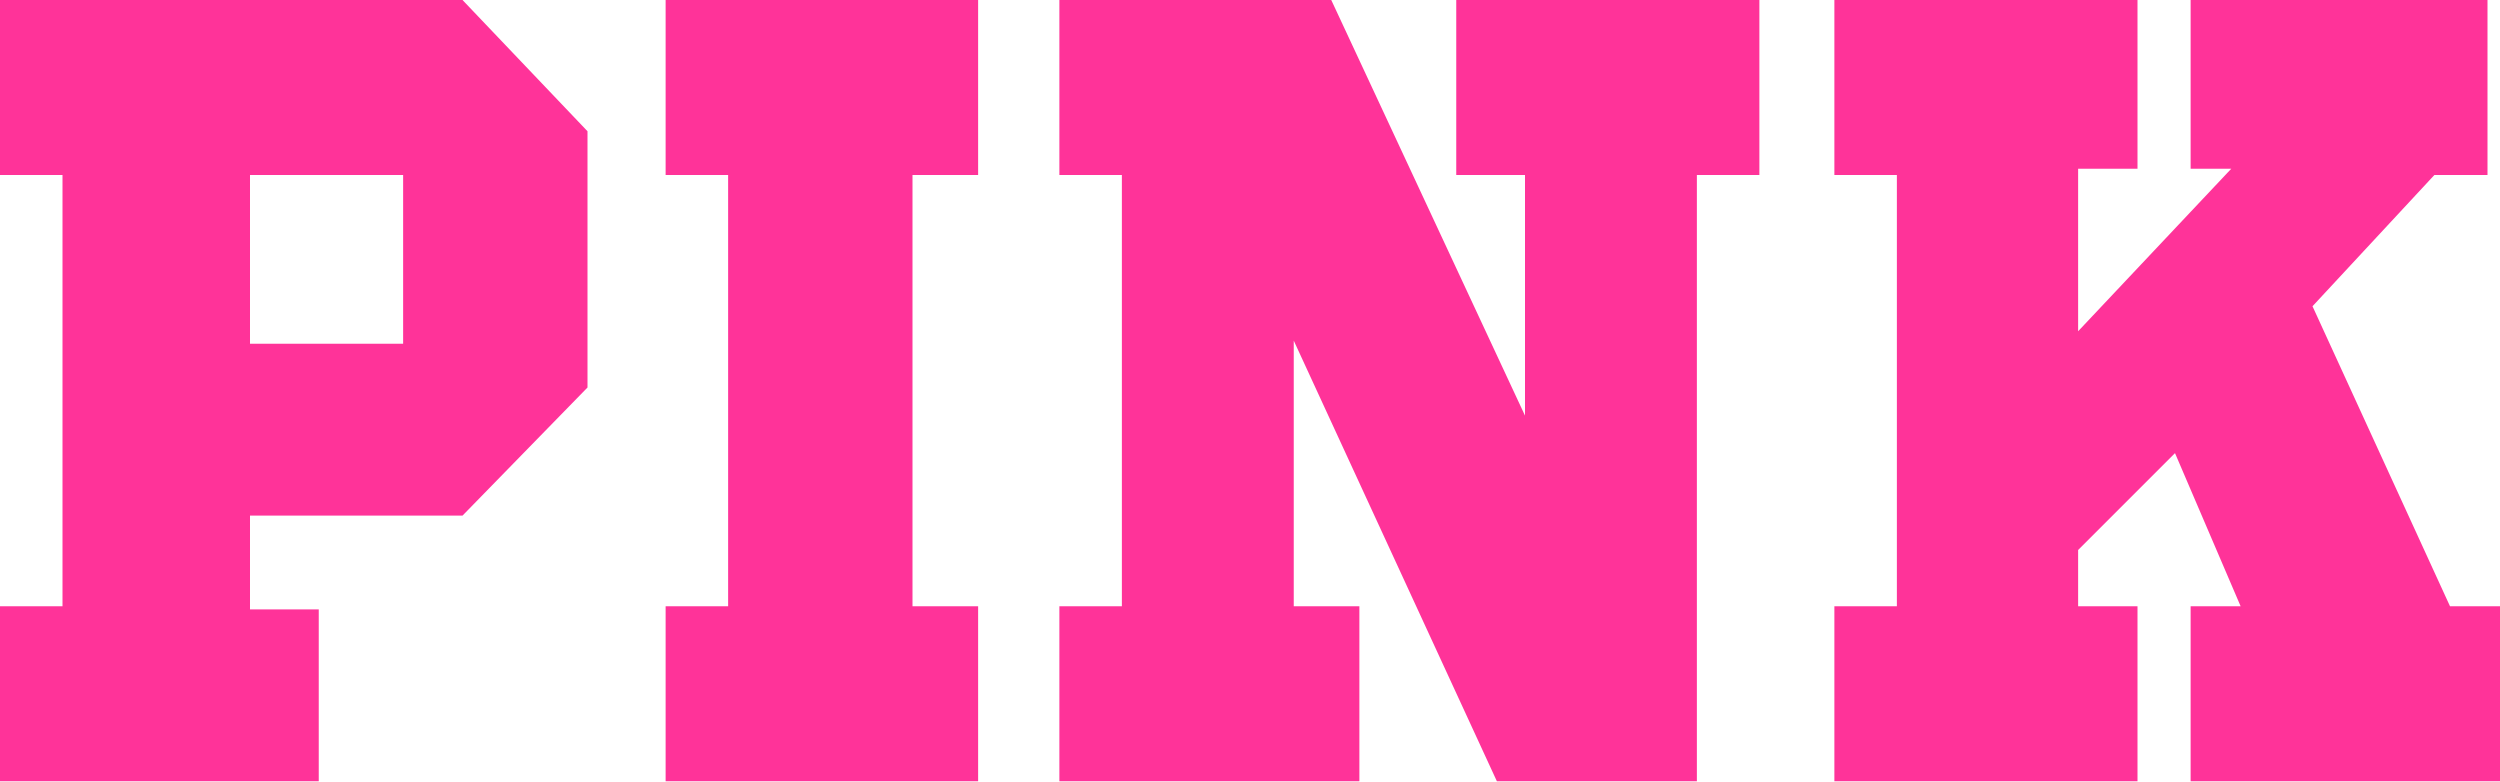
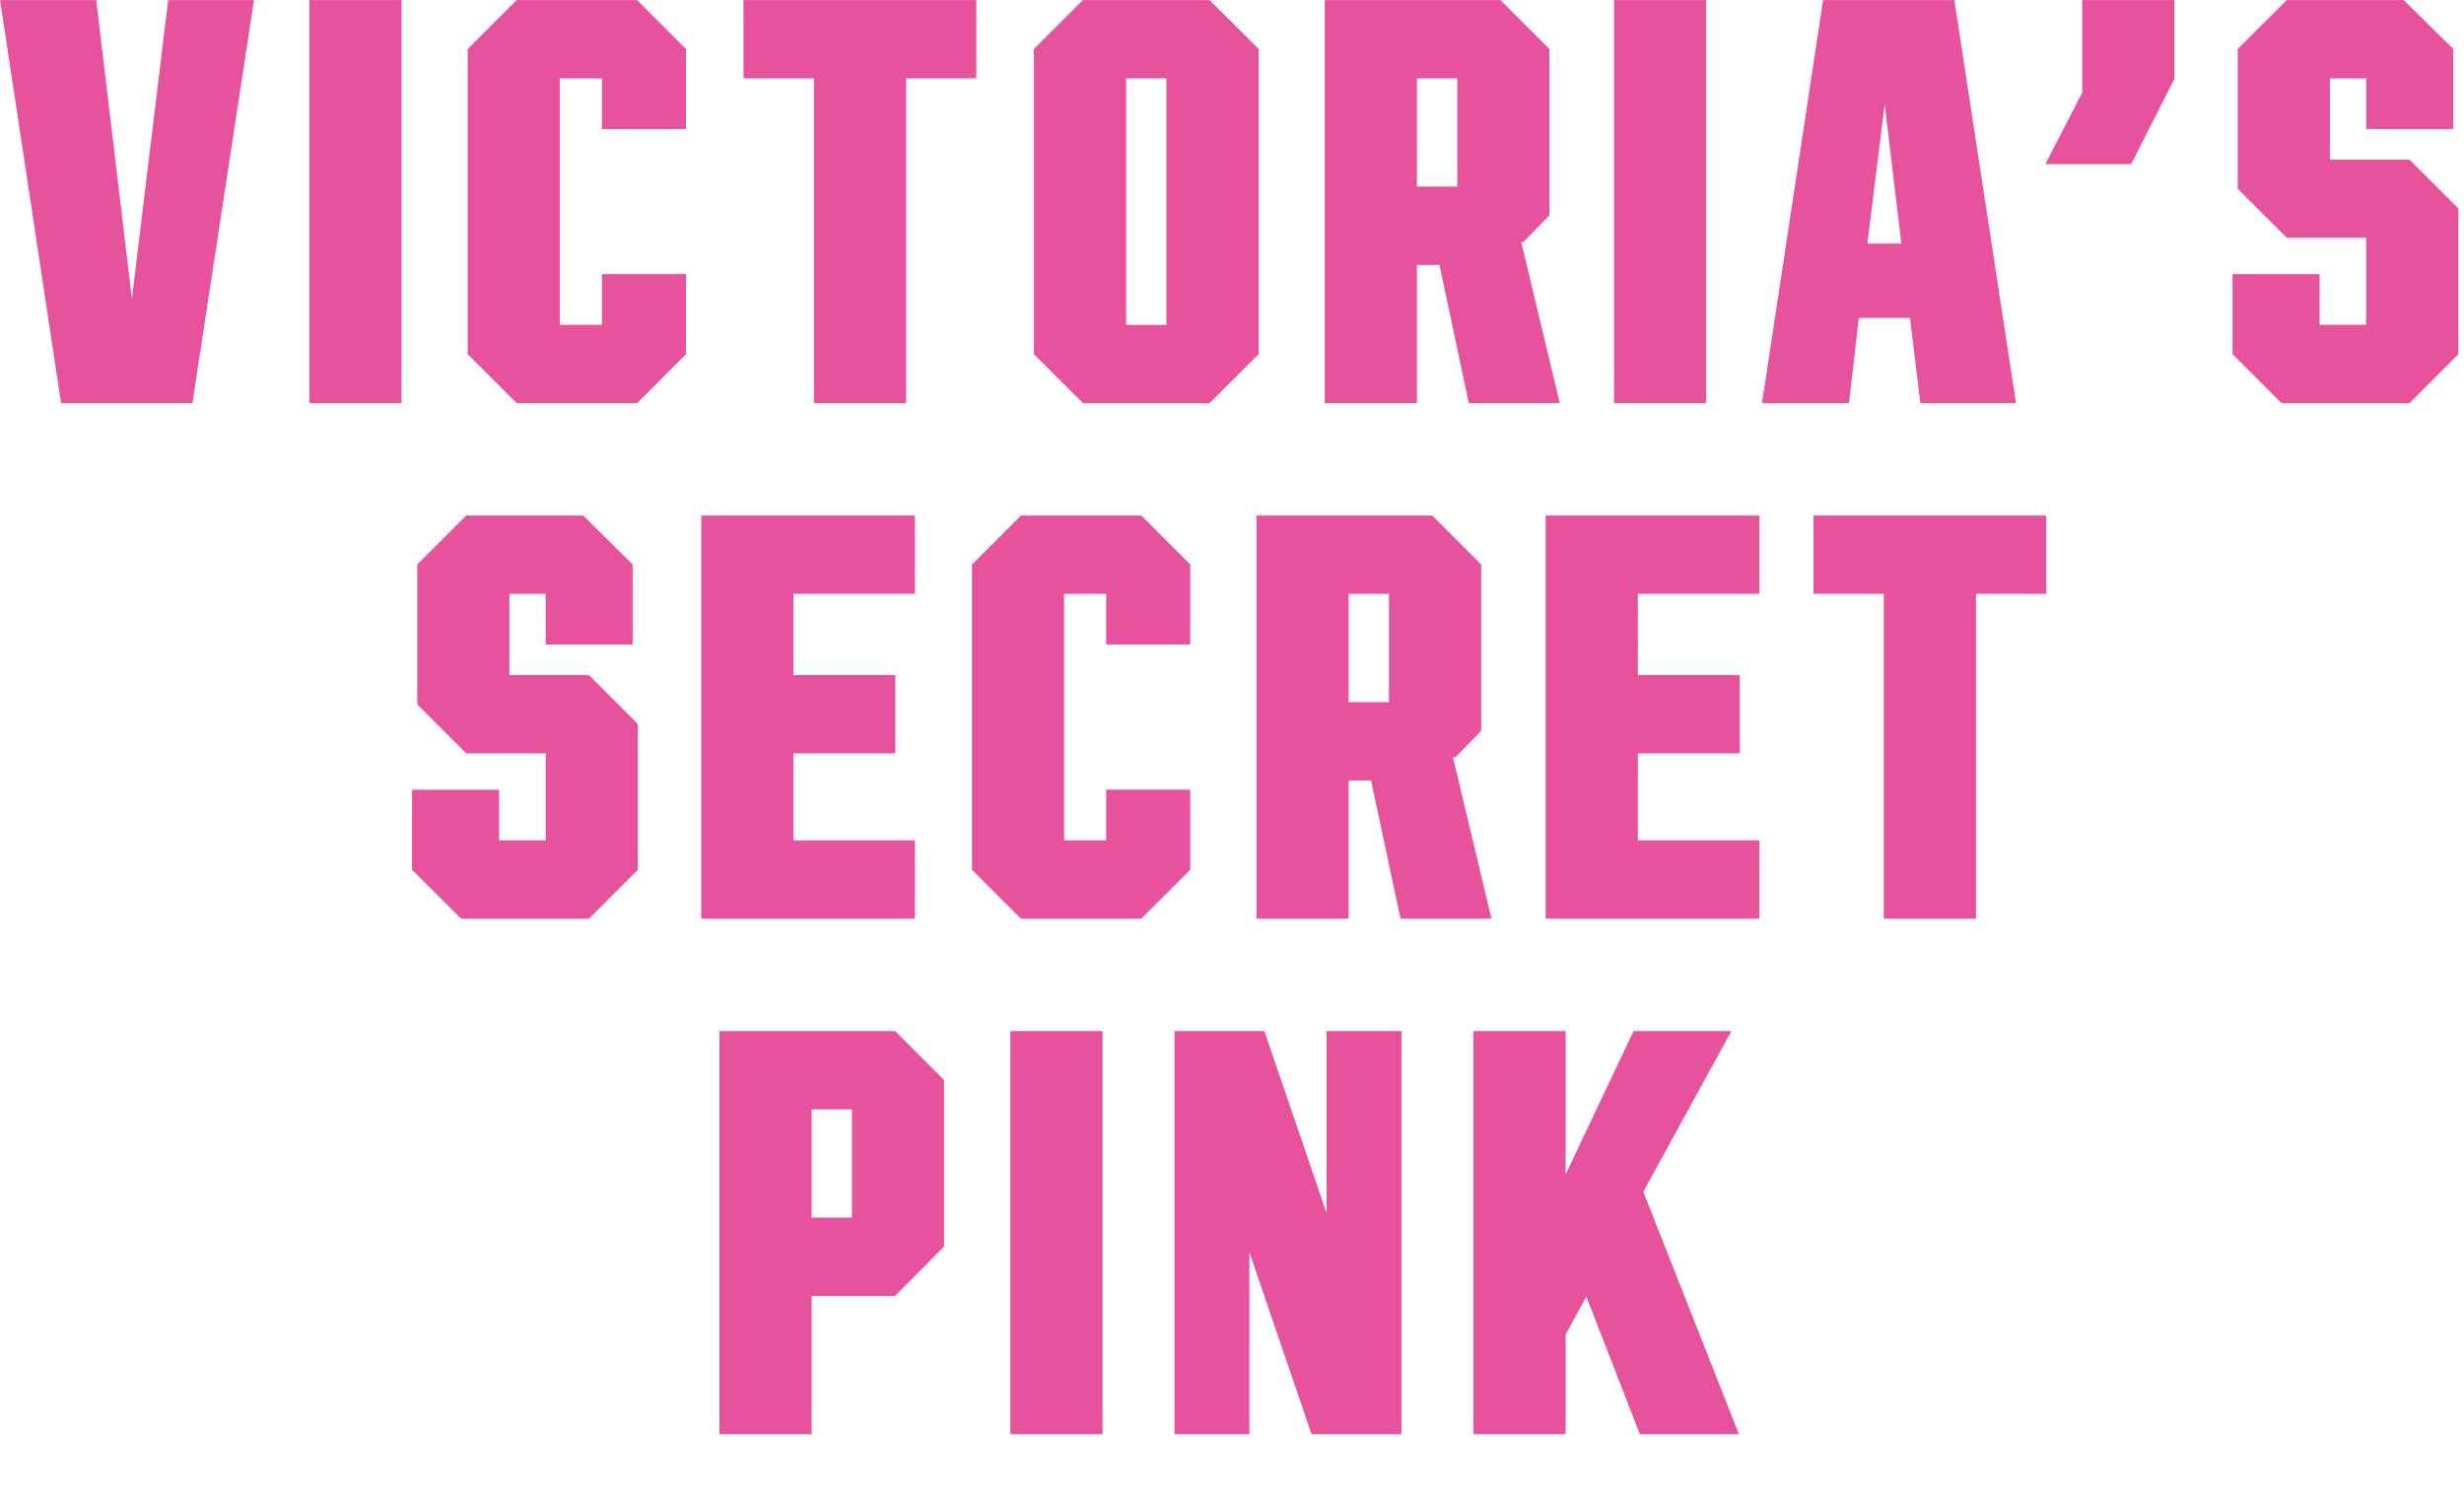
- <svg xmlns="http://www.w3.org/2000/svg" width="80" height="25" viewBox="0 0 80 25">
-   <path fill="#ff3399" fill-rule="nonzero" d="M46.6 0h9.7v5.6h-2V25h-6.4l-6.5-14.1v8.5h2.1V25h-9.6v-5.6h2V5.6h-2V0h8.7l6.2 13.3V5.6h-2.2V0zM21.3 5.6h2v13.8h-2V25h10v-5.6h-2.1V5.6h2.1V0h-10v5.6zm57.1 13.8L74 9.8l3.9-4.2h1.7V0h-9.5v5.4h1.3l-4.9 5.2V5.4h1.9V0h-9.7v5.6h2v13.8h-2V25h9.7v-5.6h-1.9v-1.8l3.1-3.1 2.1 4.9h-1.6V25H80v-5.6h-1.6zM14.8 0l4 4.2v8.2l-4 4.1H8v3h2.2V25H0v-5.6h2V5.6H0V0h14.8zm-1.9 5.6H8V11h4.9V5.6z" />
+ <svg xmlns="http://www.w3.org/2000/svg" width="38px" height="23px" viewBox="0 0 38 23" version="1.1">
+   <defs />
+   <g id="Page-1" stroke="none" stroke-width="1" fill="none" fill-rule="evenodd">
+     <g id="Logo" transform="translate(-40, -483)" fill="#E7529D">
+       <g id="VS-Pink---Small" transform="translate(40, 483)">
+         <path d="M25.193,15.903 L24.145,18.115 L24.145,15.903 L22.723,15.903 L22.723,22.121 L24.145,22.121 L24.145,20.584 L24.464,19.998 L25.29,22.121 L26.818,22.121 L25.343,18.382 L26.702,15.903 L25.193,15.903 Z M20.458,15.903 L20.458,18.71 L19.499,15.903 L18.113,15.903 L18.113,22.121 L19.268,22.121 L19.268,19.314 L20.227,22.121 L21.613,22.121 L21.613,15.903 L20.458,15.903 Z M15.582,22.121 L17.003,22.121 L17.003,15.903 L15.582,15.903 L15.582,22.121 Z M11.095,15.903 L11.095,22.121 L12.517,22.121 L12.517,19.989 L13.804,19.989 L14.56,19.226 L14.56,16.658 L13.804,15.903 L11.095,15.903 Z M12.517,18.781 L13.138,18.781 L13.138,17.111 L12.517,17.111 L12.517,18.781 Z" id="Fill-1" />
+         <path d="M35.267,0.001 L34.511,0.755 L34.511,2.913 L35.267,3.667 L36.492,3.667 L36.492,5.01 L35.773,5.01 L35.773,4.229 L34.431,4.229 L34.431,5.463 L35.187,6.218 L37.158,6.218 L37.913,5.463 L37.913,3.216 L37.158,2.462 L35.932,2.462 L35.932,1.208 L36.492,1.208 L36.492,1.99 L37.834,1.99 L37.834,0.755 L37.069,0.001 L35.267,0.001 Z M32.112,0.001 L32.112,1.429 L31.544,2.531 L32.867,2.531 L33.533,1.218 L33.533,0.001 L32.112,0.001 Z M28.116,0.001 L27.174,6.218 L28.515,6.218 L28.666,4.904 L29.456,4.904 L29.616,6.218 L31.091,6.218 L30.14,0.001 L28.116,0.001 Z M29.066,1.607 L29.323,3.757 L28.799,3.757 L29.066,1.607 Z M24.892,6.218 L26.311,6.218 L26.311,0.001 L24.892,0.001 L24.892,6.218 Z M20.431,0.001 L20.431,6.218 L21.852,6.218 L21.852,4.087 L22.2,4.087 L22.652,6.218 L24.055,6.218 L23.46,3.731 L23.497,3.731 L23.895,3.322 L23.895,0.755 L23.14,0.001 L20.431,0.001 Z M21.852,2.878 L22.474,2.878 L22.474,1.208 L21.852,1.208 L21.852,2.878 Z M16.701,0.001 L15.945,0.755 L15.945,5.463 L16.701,6.218 L18.654,6.218 L19.41,5.463 L19.41,0.755 L18.654,0.001 L16.701,0.001 Z M17.367,5.011 L17.988,5.011 L17.988,1.208 L17.367,1.208 L17.367,5.011 Z M11.467,0.001 L11.467,1.208 L12.553,1.208 L12.553,6.218 L13.973,6.218 L13.973,1.208 L15.057,1.208 L15.057,0.001 L11.467,0.001 Z M7.968,0.001 L7.213,0.755 L7.213,5.463 L7.968,6.218 L9.825,6.218 L10.579,5.463 L10.579,4.228 L9.283,4.228 L9.283,5.01 L8.633,5.01 L8.633,1.208 L9.283,1.208 L9.283,1.99 L10.579,1.99 L10.579,0.755 L9.825,0.001 L7.968,0.001 Z M4.771,6.218 L6.192,6.218 L6.192,0.001 L4.771,0.001 L4.771,6.218 Z M2.594,0.001 L2.034,4.609 L1.484,0.001 L0.001,0.001 L0.942,6.218 L2.967,6.218 L3.917,0.001 L2.594,0.001 Z" id="Fill-2" />
+         <path d="M31.557,9.16 L31.557,7.952 L27.968,7.952 L27.968,9.16 L29.052,9.16 L29.052,14.17 L30.474,14.17 L30.474,9.16 L31.557,9.16 Z M23.837,14.17 L27.133,14.17 L27.133,12.962 L25.259,12.962 L25.259,11.62 L26.831,11.62 L26.831,10.413 L25.259,10.413 L25.259,9.16 L27.133,9.16 L27.133,7.952 L23.837,7.952 L23.837,14.17 Z M23.002,14.17 L22.408,11.682 L22.443,11.682 L22.843,11.274 L22.843,8.707 L22.088,7.952 L19.378,7.952 L19.378,14.17 L20.799,14.17 L20.799,12.038 L21.145,12.038 L21.599,14.17 L23.002,14.17 Z M20.799,10.83 L21.421,10.83 L21.421,9.16 L20.799,9.16 L20.799,10.83 Z M17.601,14.17 L18.356,13.415 L18.356,12.18 L17.059,12.18 L17.059,12.962 L16.411,12.962 L16.411,9.16 L17.059,9.16 L17.059,9.941 L18.356,9.941 L18.356,8.707 L17.601,7.952 L15.745,7.952 L14.99,8.707 L14.99,13.415 L15.745,14.17 L17.601,14.17 Z M10.815,14.17 L14.11,14.17 L14.11,12.962 L12.236,12.962 L12.236,11.62 L13.808,11.62 L13.808,10.413 L12.236,10.413 L12.236,9.16 L14.11,9.16 L14.11,7.952 L10.815,7.952 L10.815,14.17 Z M9.083,14.17 L9.837,13.415 L9.837,11.168 L9.083,10.413 L7.856,10.413 L7.856,9.16 L8.416,9.16 L8.416,9.941 L9.757,9.941 L9.757,8.707 L8.994,7.952 L7.19,7.952 L6.435,8.707 L6.435,10.865 L7.19,11.62 L8.416,11.62 L8.416,12.962 L7.697,12.962 L7.697,12.181 L6.355,12.181 L6.355,13.415 L7.111,14.17 L9.083,14.17 Z" id="Fill-3" />
+       </g>
+     </g>
+   </g>
</svg>
